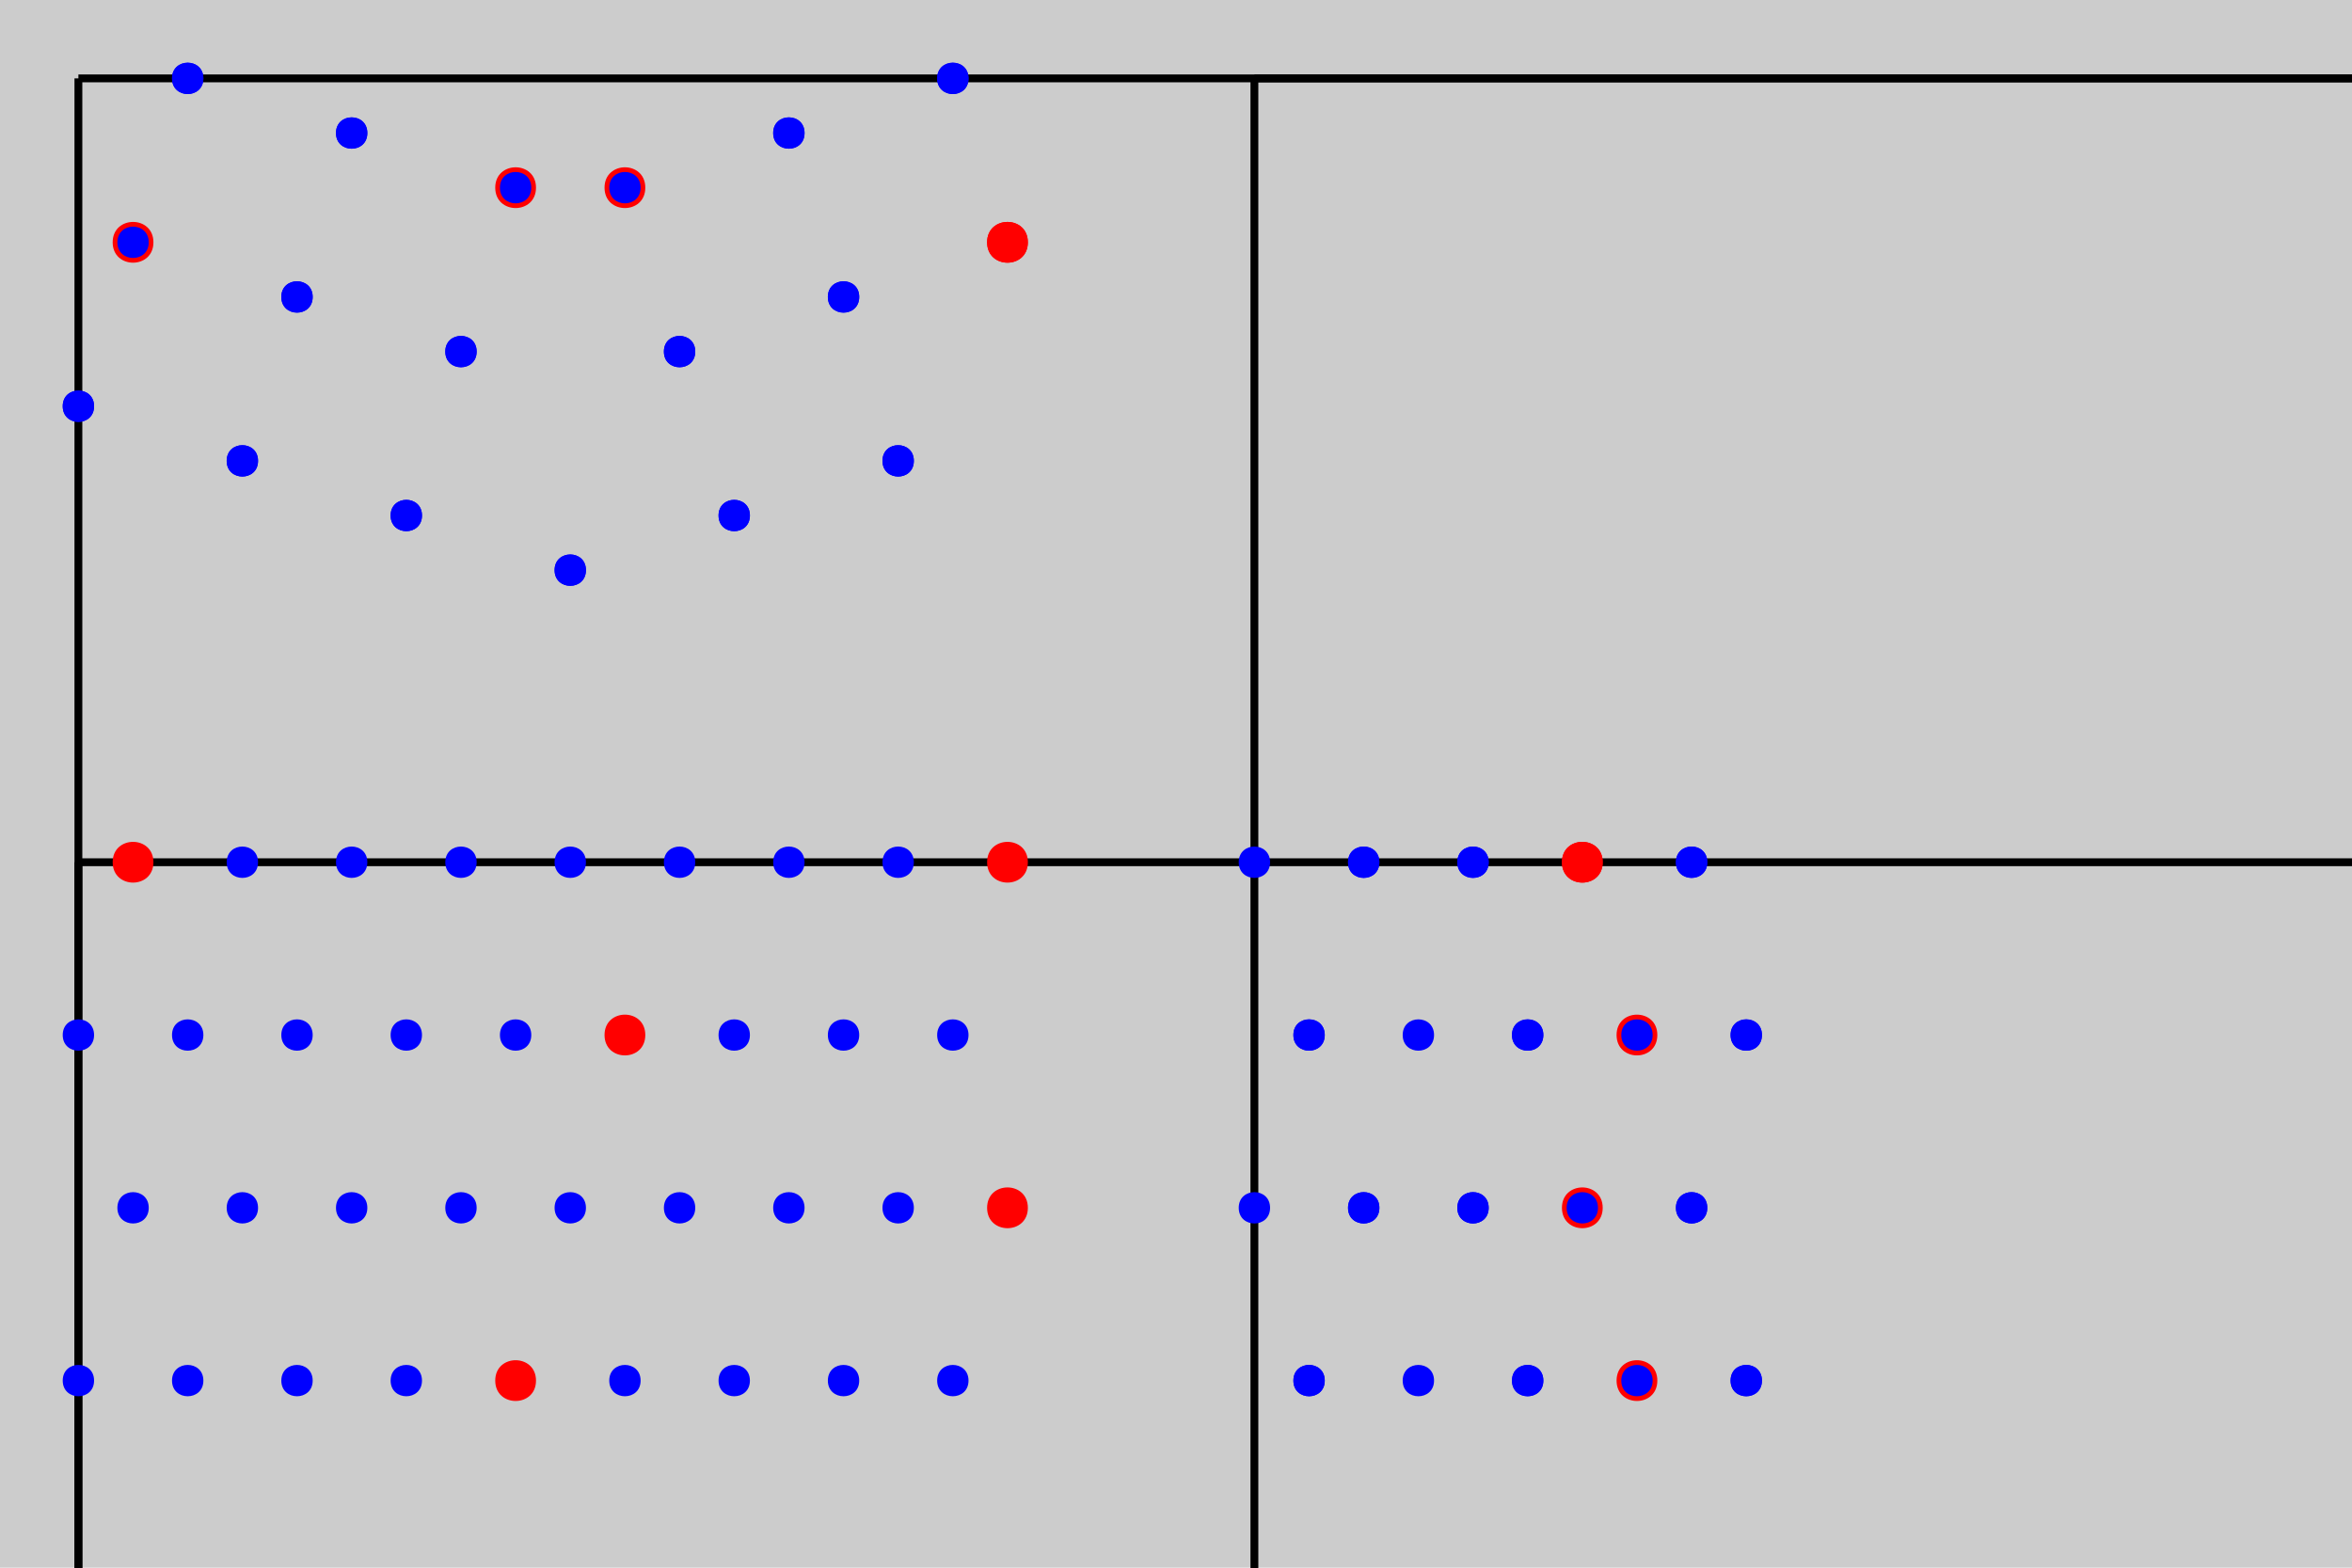
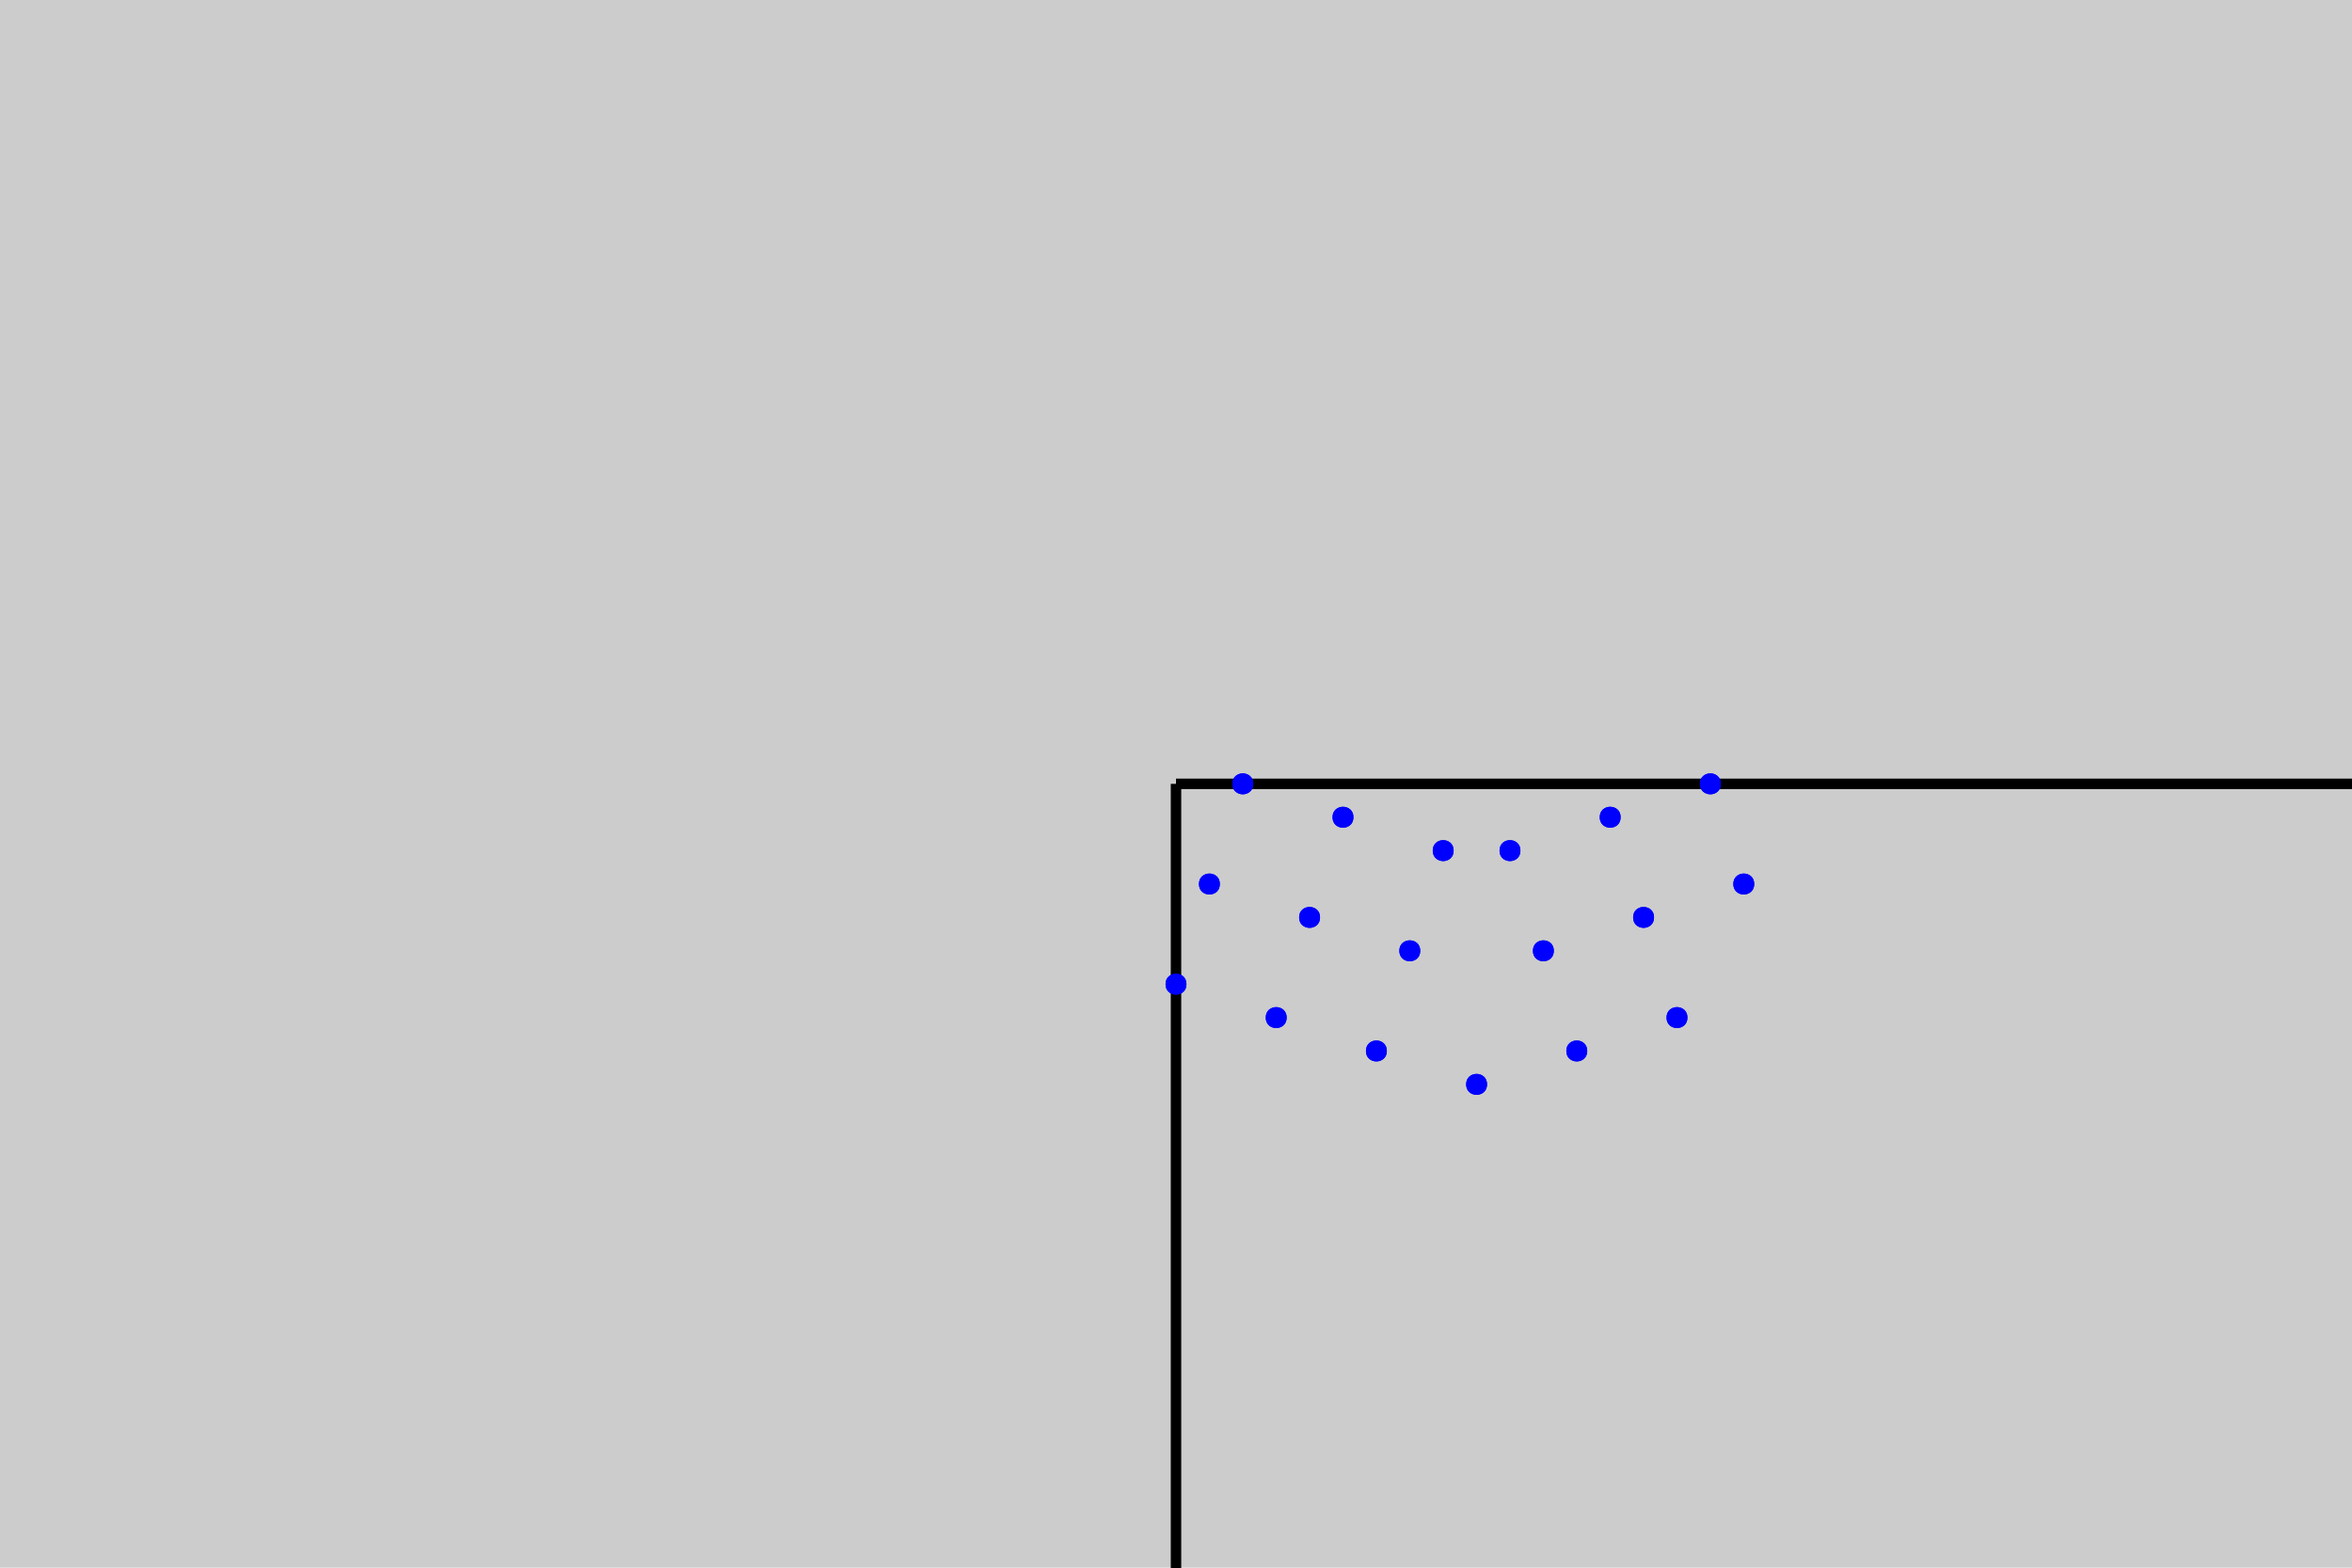
- <svg xmlns="http://www.w3.org/2000/svg" width="300pt" height="200pt" viewBox="0 0 300 200" version="1.1">
+ <svg xmlns="http://www.w3.org/2000/svg" width="450pt" height="300pt" viewBox="0 0 450 300" version="1.1">
  <g id="surface1">
-     <rect x="0" y="0" width="300" height="200" style="fill:rgb(80%,80%,80%);fill-opacity:1;stroke:none;" />
-     <path style="fill:none;stroke-width:1;stroke-linecap:butt;stroke-linejoin:miter;stroke:rgb(0%,0%,0%);stroke-opacity:1;stroke-miterlimit:10;" d="M 10 10 L 10 1010 " />
-     <path style="fill:none;stroke-width:1;stroke-linecap:butt;stroke-linejoin:miter;stroke:rgb(0%,0%,0%);stroke-opacity:1;stroke-miterlimit:10;" d="M 160 10 L 160 1010 " />
-     <path style="fill:none;stroke-width:1;stroke-linecap:butt;stroke-linejoin:miter;stroke:rgb(0%,0%,0%);stroke-opacity:1;stroke-miterlimit:10;" d="M 10 110 L 10 1110 " />
-     <path style="fill:none;stroke-width:1;stroke-linecap:butt;stroke-linejoin:miter;stroke:rgb(0%,0%,0%);stroke-opacity:1;stroke-miterlimit:10;" d="M 10 10 L 1010 10 " />
-     <path style="fill:none;stroke-width:1;stroke-linecap:butt;stroke-linejoin:miter;stroke:rgb(0%,0%,0%);stroke-opacity:1;stroke-miterlimit:10;" d="M 160 10 L 1160 10 " />
-     <path style="fill:none;stroke-width:1;stroke-linecap:butt;stroke-linejoin:miter;stroke:rgb(0%,0%,0%);stroke-opacity:1;stroke-miterlimit:10;" d="M 10 110 L 1010 110 " />
-     <path style=" stroke:none;fill-rule:nonzero;fill:rgb(100%,0%,0%);fill-opacity:1;" d="M 82.309 23.941 C 82.309 27.41 77.109 27.41 77.109 23.941 C 77.109 20.477 82.309 20.477 82.309 23.941 " />
-     <path style=" stroke:none;fill-rule:nonzero;fill:rgb(100%,0%,0%);fill-opacity:1;" d="M 68.367 23.941 C 68.367 27.41 63.168 27.41 63.168 23.941 C 63.168 20.477 68.367 20.477 68.367 23.941 " />
-     <path style=" stroke:none;fill-rule:nonzero;fill:rgb(100%,0%,0%);fill-opacity:1;" d="M 131.105 30.914 C 131.105 34.379 125.906 34.379 125.906 30.914 C 125.906 27.445 131.105 27.445 131.105 30.914 " />
-     <path style=" stroke:none;fill-rule:nonzero;fill:rgb(100%,0%,0%);fill-opacity:1;" d="M 19.57 30.914 C 19.57 34.379 14.371 34.379 14.371 30.914 C 14.371 27.445 19.57 27.445 19.57 30.914 " />
-     <path style=" stroke:none;fill-rule:nonzero;fill:rgb(100%,0%,0%);fill-opacity:1;" d="M 131.105 30.914 C 131.105 34.379 125.906 34.379 125.906 30.914 C 125.906 27.445 131.105 27.445 131.105 30.914 " />
-     <path style=" stroke:none;fill-rule:nonzero;fill:rgb(0%,0%,100%);fill-opacity:1;" d="M 74.738 72.738 C 74.738 75.406 70.738 75.406 70.738 72.738 C 70.738 70.07 74.738 70.07 74.738 72.738 " />
-     <path style=" stroke:none;fill-rule:nonzero;fill:rgb(0%,0%,100%);fill-opacity:1;" d="M 95.652 65.766 C 95.652 68.434 91.652 68.434 91.652 65.766 C 91.652 63.102 95.652 63.102 95.652 65.766 " />
-     <path style=" stroke:none;fill-rule:nonzero;fill:rgb(0%,0%,100%);fill-opacity:1;" d="M 53.824 65.766 C 53.824 68.434 49.824 68.434 49.824 65.766 C 49.824 63.102 53.824 63.102 53.824 65.766 " />
-     <path style=" stroke:none;fill-rule:nonzero;fill:rgb(0%,0%,100%);fill-opacity:1;" d="M 88.68 44.855 C 88.68 47.52 84.68 47.52 84.68 44.855 C 84.68 42.188 88.68 42.188 88.68 44.855 " />
-     <path style=" stroke:none;fill-rule:nonzero;fill:rgb(0%,0%,100%);fill-opacity:1;" d="M 60.797 44.855 C 60.797 47.52 56.797 47.52 56.797 44.855 C 56.797 42.188 60.797 42.188 60.797 44.855 " />
-     <path style=" stroke:none;fill-rule:nonzero;fill:rgb(0%,0%,100%);fill-opacity:1;" d="M 74.738 72.738 C 74.738 75.406 70.738 75.406 70.738 72.738 C 70.738 70.07 74.738 70.07 74.738 72.738 " />
-     <path style=" stroke:none;fill-rule:nonzero;fill:rgb(0%,0%,100%);fill-opacity:1;" d="M 95.652 65.766 C 95.652 68.434 91.652 68.434 91.652 65.766 C 91.652 63.102 95.652 63.102 95.652 65.766 " />
-     <path style=" stroke:none;fill-rule:nonzero;fill:rgb(0%,0%,100%);fill-opacity:1;" d="M 53.824 65.766 C 53.824 68.434 49.824 68.434 49.824 65.766 C 49.824 63.102 53.824 63.102 53.824 65.766 " />
-     <path style=" stroke:none;fill-rule:nonzero;fill:rgb(0%,0%,100%);fill-opacity:1;" d="M 88.68 44.855 C 88.68 47.52 84.68 47.52 84.68 44.855 C 84.68 42.188 88.68 42.188 88.68 44.855 " />
-     <path style=" stroke:none;fill-rule:nonzero;fill:rgb(0%,0%,100%);fill-opacity:1;" d="M 60.797 44.855 C 60.797 47.52 56.797 47.52 56.797 44.855 C 56.797 42.188 60.797 42.188 60.797 44.855 " />
-     <path style=" stroke:none;fill-rule:nonzero;fill:rgb(0%,0%,100%);fill-opacity:1;" d="M 67.766 23.941 C 67.766 26.609 63.766 26.609 63.766 23.941 C 63.766 21.273 67.766 21.273 67.766 23.941 " />
-     <path style=" stroke:none;fill-rule:nonzero;fill:rgb(0%,0%,100%);fill-opacity:1;" d="M 81.711 23.941 C 81.711 26.609 77.711 26.609 77.711 23.941 C 77.711 21.273 81.711 21.273 81.711 23.941 " />
-     <path style=" stroke:none;fill-rule:nonzero;fill:rgb(0%,0%,100%);fill-opacity:1;" d="M 116.562 58.797 C 116.562 61.465 112.562 61.465 112.562 58.797 C 112.562 56.129 116.562 56.129 116.562 58.797 " />
-     <path style=" stroke:none;fill-rule:nonzero;fill:rgb(0%,0%,100%);fill-opacity:1;" d="M 32.914 58.797 C 32.914 61.465 28.914 61.465 28.914 58.797 C 28.914 56.129 32.914 56.129 32.914 58.797 " />
-     <path style=" stroke:none;fill-rule:nonzero;fill:rgb(0%,0%,100%);fill-opacity:1;" d="M 109.594 37.883 C 109.594 40.551 105.594 40.551 105.594 37.883 C 105.594 35.219 109.594 35.219 109.594 37.883 " />
-     <path style=" stroke:none;fill-rule:nonzero;fill:rgb(0%,0%,100%);fill-opacity:1;" d="M 39.883 37.883 C 39.883 40.551 35.883 40.551 35.883 37.883 C 35.883 35.219 39.883 35.219 39.883 37.883 " />
-     <path style=" stroke:none;fill-rule:nonzero;fill:rgb(0%,0%,100%);fill-opacity:1;" d="M 12 51.824 C 12 54.492 8 54.492 8 51.824 C 8 49.16 12 49.16 12 51.824 " />
-     <path style=" stroke:none;fill-rule:nonzero;fill:rgb(0%,0%,100%);fill-opacity:1;" d="M 116.562 58.797 C 116.562 61.465 112.562 61.465 112.562 58.797 C 112.562 56.129 116.562 56.129 116.562 58.797 " />
-     <path style=" stroke:none;fill-rule:nonzero;fill:rgb(0%,0%,100%);fill-opacity:1;" d="M 32.914 58.797 C 32.914 61.465 28.914 61.465 28.914 58.797 C 28.914 56.129 32.914 56.129 32.914 58.797 " />
-     <path style=" stroke:none;fill-rule:nonzero;fill:rgb(0%,0%,100%);fill-opacity:1;" d="M 109.594 37.883 C 109.594 40.551 105.594 40.551 105.594 37.883 C 105.594 35.219 109.594 35.219 109.594 37.883 " />
-     <path style=" stroke:none;fill-rule:nonzero;fill:rgb(0%,0%,100%);fill-opacity:1;" d="M 39.883 37.883 C 39.883 40.551 35.883 40.551 35.883 37.883 C 35.883 35.219 39.883 35.219 39.883 37.883 " />
-     <path style=" stroke:none;fill-rule:nonzero;fill:rgb(0%,0%,100%);fill-opacity:1;" d="M 12 51.824 C 12 54.492 8 54.492 8 51.824 C 8 49.16 12 49.16 12 51.824 " />
-     <path style=" stroke:none;fill-rule:nonzero;fill:rgb(0%,0%,100%);fill-opacity:1;" d="M 18.973 30.914 C 18.973 33.578 14.973 33.578 14.973 30.914 C 14.973 28.246 18.973 28.246 18.973 30.914 " />
-     <path style=" stroke:none;fill-rule:nonzero;fill:rgb(0%,0%,100%);fill-opacity:1;" d="M 102.621 16.973 C 102.621 19.637 98.621 19.637 98.621 16.973 C 98.621 14.305 102.621 14.305 102.621 16.973 " />
-     <path style=" stroke:none;fill-rule:nonzero;fill:rgb(0%,0%,100%);fill-opacity:1;" d="M 46.855 16.973 C 46.855 19.637 42.855 19.637 42.855 16.973 C 42.855 14.305 46.855 14.305 46.855 16.973 " />
-     <path style=" stroke:none;fill-rule:nonzero;fill:rgb(0%,0%,100%);fill-opacity:1;" d="M 123.535 10 C 123.535 12.668 119.535 12.668 119.535 10 C 119.535 7.332 123.535 7.332 123.535 10 " />
-     <path style=" stroke:none;fill-rule:nonzero;fill:rgb(0%,0%,100%);fill-opacity:1;" d="M 25.941 10 C 25.941 12.668 21.941 12.668 21.941 10 C 21.941 7.332 25.941 7.332 25.941 10 " />
-     <path style=" stroke:none;fill-rule:nonzero;fill:rgb(0%,0%,100%);fill-opacity:1;" d="M 102.621 16.973 C 102.621 19.637 98.621 19.637 98.621 16.973 C 98.621 14.305 102.621 14.305 102.621 16.973 " />
-     <path style=" stroke:none;fill-rule:nonzero;fill:rgb(0%,0%,100%);fill-opacity:1;" d="M 46.855 16.973 C 46.855 19.637 42.855 19.637 42.855 16.973 C 42.855 14.305 46.855 14.305 46.855 16.973 " />
-     <path style=" stroke:none;fill-rule:nonzero;fill:rgb(0%,0%,100%);fill-opacity:1;" d="M 123.535 10 C 123.535 12.668 119.535 12.668 119.535 10 C 119.535 7.332 123.535 7.332 123.535 10 " />
-     <path style=" stroke:none;fill-rule:nonzero;fill:rgb(0%,0%,100%);fill-opacity:1;" d="M 25.941 10 C 25.941 12.668 21.941 12.668 21.941 10 C 21.941 7.332 25.941 7.332 25.941 10 " />
-     <path style=" stroke:none;fill-rule:nonzero;fill:rgb(100%,0%,0%);fill-opacity:1;" d="M 82.309 132.043 C 82.309 135.512 77.109 135.512 77.109 132.043 C 77.109 128.578 82.309 128.578 82.309 132.043 " />
-     <path style=" stroke:none;fill-rule:nonzero;fill:rgb(100%,0%,0%);fill-opacity:1;" d="M 68.367 176.133 C 68.367 179.598 63.168 179.598 63.168 176.133 C 63.168 172.664 68.367 172.664 68.367 176.133 " />
-     <path style=" stroke:none;fill-rule:nonzero;fill:rgb(100%,0%,0%);fill-opacity:1;" d="M 131.105 110 C 131.105 113.465 125.906 113.465 125.906 110 C 125.906 106.535 131.105 106.535 131.105 110 " />
-     <path style=" stroke:none;fill-rule:nonzero;fill:rgb(100%,0%,0%);fill-opacity:1;" d="M 19.57 110 C 19.57 113.465 14.371 113.465 14.371 110 C 14.371 106.535 19.57 106.535 19.57 110 " />
-     <path style=" stroke:none;fill-rule:nonzero;fill:rgb(100%,0%,0%);fill-opacity:1;" d="M 131.105 154.09 C 131.105 157.555 125.906 157.555 125.906 154.09 C 125.906 150.621 131.105 150.621 131.105 154.09 " />
-     <path style=" stroke:none;fill-rule:nonzero;fill:rgb(0%,0%,100%);fill-opacity:1;" d="M 74.738 110 C 74.738 112.668 70.738 112.668 70.738 110 C 70.738 107.332 74.738 107.332 74.738 110 " />
-     <path style=" stroke:none;fill-rule:nonzero;fill:rgb(0%,0%,100%);fill-opacity:1;" d="M 95.652 132.043 C 95.652 134.711 91.652 134.711 91.652 132.043 C 91.652 129.379 95.652 129.379 95.652 132.043 " />
-     <path style=" stroke:none;fill-rule:nonzero;fill:rgb(0%,0%,100%);fill-opacity:1;" d="M 53.824 132.043 C 53.824 134.711 49.824 134.711 49.824 132.043 C 49.824 129.379 53.824 129.379 53.824 132.043 " />
-     <path style=" stroke:none;fill-rule:nonzero;fill:rgb(0%,0%,100%);fill-opacity:1;" d="M 88.68 110 C 88.68 112.668 84.68 112.668 84.68 110 C 84.68 107.332 88.68 107.332 88.68 110 " />
-     <path style=" stroke:none;fill-rule:nonzero;fill:rgb(0%,0%,100%);fill-opacity:1;" d="M 60.797 110 C 60.797 112.668 56.797 112.668 56.797 110 C 56.797 107.332 60.797 107.332 60.797 110 " />
-     <path style=" stroke:none;fill-rule:nonzero;fill:rgb(0%,0%,100%);fill-opacity:1;" d="M 74.738 154.09 C 74.738 156.754 70.738 156.754 70.738 154.09 C 70.738 151.422 74.738 151.422 74.738 154.09 " />
-     <path style=" stroke:none;fill-rule:nonzero;fill:rgb(0%,0%,100%);fill-opacity:1;" d="M 95.652 176.133 C 95.652 178.797 91.652 178.797 91.652 176.133 C 91.652 173.465 95.652 173.465 95.652 176.133 " />
-     <path style=" stroke:none;fill-rule:nonzero;fill:rgb(0%,0%,100%);fill-opacity:1;" d="M 53.824 176.133 C 53.824 178.797 49.824 178.797 49.824 176.133 C 49.824 173.465 53.824 173.465 53.824 176.133 " />
-     <path style=" stroke:none;fill-rule:nonzero;fill:rgb(0%,0%,100%);fill-opacity:1;" d="M 88.68 154.09 C 88.68 156.754 84.68 156.754 84.68 154.09 C 84.68 151.422 88.68 151.422 88.68 154.09 " />
-     <path style=" stroke:none;fill-rule:nonzero;fill:rgb(0%,0%,100%);fill-opacity:1;" d="M 60.797 154.09 C 60.797 156.754 56.797 156.754 56.797 154.09 C 56.797 151.422 60.797 151.422 60.797 154.09 " />
-     <path style=" stroke:none;fill-rule:nonzero;fill:rgb(0%,0%,100%);fill-opacity:1;" d="M 67.766 132.043 C 67.766 134.711 63.766 134.711 63.766 132.043 C 63.766 129.379 67.766 129.379 67.766 132.043 " />
-     <path style=" stroke:none;fill-rule:nonzero;fill:rgb(0%,0%,100%);fill-opacity:1;" d="M 81.711 176.133 C 81.711 178.797 77.711 178.797 77.711 176.133 C 77.711 173.465 81.711 173.465 81.711 176.133 " />
-     <path style=" stroke:none;fill-rule:nonzero;fill:rgb(0%,0%,100%);fill-opacity:1;" d="M 116.562 110 C 116.562 112.668 112.562 112.668 112.562 110 C 112.562 107.332 116.562 107.332 116.562 110 " />
-     <path style=" stroke:none;fill-rule:nonzero;fill:rgb(0%,0%,100%);fill-opacity:1;" d="M 32.914 110 C 32.914 112.668 28.914 112.668 28.914 110 C 28.914 107.332 32.914 107.332 32.914 110 " />
-     <path style=" stroke:none;fill-rule:nonzero;fill:rgb(0%,0%,100%);fill-opacity:1;" d="M 109.594 132.043 C 109.594 134.711 105.594 134.711 105.594 132.043 C 105.594 129.379 109.594 129.379 109.594 132.043 " />
-     <path style=" stroke:none;fill-rule:nonzero;fill:rgb(0%,0%,100%);fill-opacity:1;" d="M 39.883 132.043 C 39.883 134.711 35.883 134.711 35.883 132.043 C 35.883 129.379 39.883 129.379 39.883 132.043 " />
-     <path style=" stroke:none;fill-rule:nonzero;fill:rgb(0%,0%,100%);fill-opacity:1;" d="M 12 132.043 C 12 134.711 8 134.711 8 132.043 C 8 129.379 12 129.379 12 132.043 " />
-     <path style=" stroke:none;fill-rule:nonzero;fill:rgb(0%,0%,100%);fill-opacity:1;" d="M 116.562 154.09 C 116.562 156.754 112.562 156.754 112.562 154.09 C 112.562 151.422 116.562 151.422 116.562 154.09 " />
-     <path style=" stroke:none;fill-rule:nonzero;fill:rgb(0%,0%,100%);fill-opacity:1;" d="M 32.914 154.09 C 32.914 156.754 28.914 156.754 28.914 154.09 C 28.914 151.422 32.914 151.422 32.914 154.09 " />
-     <path style=" stroke:none;fill-rule:nonzero;fill:rgb(0%,0%,100%);fill-opacity:1;" d="M 109.594 176.133 C 109.594 178.797 105.594 178.797 105.594 176.133 C 105.594 173.465 109.594 173.465 109.594 176.133 " />
-     <path style=" stroke:none;fill-rule:nonzero;fill:rgb(0%,0%,100%);fill-opacity:1;" d="M 39.883 176.133 C 39.883 178.797 35.883 178.797 35.883 176.133 C 35.883 173.465 39.883 173.465 39.883 176.133 " />
-     <path style=" stroke:none;fill-rule:nonzero;fill:rgb(0%,0%,100%);fill-opacity:1;" d="M 12 176.133 C 12 178.797 8 178.797 8 176.133 C 8 173.465 12 173.465 12 176.133 " />
-     <path style=" stroke:none;fill-rule:nonzero;fill:rgb(0%,0%,100%);fill-opacity:1;" d="M 18.973 154.09 C 18.973 156.754 14.973 156.754 14.973 154.09 C 14.973 151.422 18.973 151.422 18.973 154.09 " />
-     <path style=" stroke:none;fill-rule:nonzero;fill:rgb(0%,0%,100%);fill-opacity:1;" d="M 102.621 110 C 102.621 112.668 98.621 112.668 98.621 110 C 98.621 107.332 102.621 107.332 102.621 110 " />
-     <path style=" stroke:none;fill-rule:nonzero;fill:rgb(0%,0%,100%);fill-opacity:1;" d="M 46.855 110 C 46.855 112.668 42.855 112.668 42.855 110 C 42.855 107.332 46.855 107.332 46.855 110 " />
-     <path style=" stroke:none;fill-rule:nonzero;fill:rgb(0%,0%,100%);fill-opacity:1;" d="M 123.535 132.043 C 123.535 134.711 119.535 134.711 119.535 132.043 C 119.535 129.379 123.535 129.379 123.535 132.043 " />
-     <path style=" stroke:none;fill-rule:nonzero;fill:rgb(0%,0%,100%);fill-opacity:1;" d="M 25.941 132.043 C 25.941 134.711 21.941 134.711 21.941 132.043 C 21.941 129.379 25.941 129.379 25.941 132.043 " />
-     <path style=" stroke:none;fill-rule:nonzero;fill:rgb(0%,0%,100%);fill-opacity:1;" d="M 102.621 154.09 C 102.621 156.754 98.621 156.754 98.621 154.09 C 98.621 151.422 102.621 151.422 102.621 154.09 " />
-     <path style=" stroke:none;fill-rule:nonzero;fill:rgb(0%,0%,100%);fill-opacity:1;" d="M 46.855 154.09 C 46.855 156.754 42.855 156.754 42.855 154.09 C 42.855 151.422 46.855 151.422 46.855 154.09 " />
-     <path style=" stroke:none;fill-rule:nonzero;fill:rgb(0%,0%,100%);fill-opacity:1;" d="M 123.535 176.133 C 123.535 178.797 119.535 178.797 119.535 176.133 C 119.535 173.465 123.535 173.465 123.535 176.133 " />
-     <path style=" stroke:none;fill-rule:nonzero;fill:rgb(0%,0%,100%);fill-opacity:1;" d="M 25.941 176.133 C 25.941 178.797 21.941 178.797 21.941 176.133 C 21.941 173.465 25.941 173.465 25.941 176.133 " />
-     <path style=" stroke:none;fill-rule:nonzero;fill:rgb(100%,0%,0%);fill-opacity:1;" d="M 211.395 132.043 C 211.395 135.512 206.195 135.512 206.195 132.043 C 206.195 128.578 211.395 128.578 211.395 132.043 " />
-     <path style=" stroke:none;fill-rule:nonzero;fill:rgb(100%,0%,0%);fill-opacity:1;" d="M 211.395 176.133 C 211.395 179.598 206.195 179.598 206.195 176.133 C 206.195 172.664 211.395 172.664 211.395 176.133 " />
-     <path style=" stroke:none;fill-rule:nonzero;fill:rgb(100%,0%,0%);fill-opacity:1;" d="M 204.426 110 C 204.426 113.465 199.227 113.465 199.227 110 C 199.227 106.535 204.426 106.535 204.426 110 " />
-     <path style=" stroke:none;fill-rule:nonzero;fill:rgb(100%,0%,0%);fill-opacity:1;" d="M 204.426 110 C 204.426 113.465 199.227 113.465 199.227 110 C 199.227 106.535 204.426 106.535 204.426 110 " />
-     <path style=" stroke:none;fill-rule:nonzero;fill:rgb(100%,0%,0%);fill-opacity:1;" d="M 204.426 154.09 C 204.426 157.555 199.227 157.555 199.227 154.09 C 199.227 150.621 204.426 150.621 204.426 154.09 " />
-     <path style=" stroke:none;fill-rule:nonzero;fill:rgb(0%,0%,100%);fill-opacity:1;" d="M 162 110 C 162 112.668 158 112.668 158 110 C 158 107.332 162 107.332 162 110 " />
-     <path style=" stroke:none;fill-rule:nonzero;fill:rgb(0%,0%,100%);fill-opacity:1;" d="M 168.973 132.043 C 168.973 134.711 164.973 134.711 164.973 132.043 C 164.973 129.379 168.973 129.379 168.973 132.043 " />
-     <path style=" stroke:none;fill-rule:nonzero;fill:rgb(0%,0%,100%);fill-opacity:1;" d="M 168.973 132.043 C 168.973 134.711 164.973 134.711 164.973 132.043 C 164.973 129.379 168.973 129.379 168.973 132.043 " />
-     <path style=" stroke:none;fill-rule:nonzero;fill:rgb(0%,0%,100%);fill-opacity:1;" d="M 189.883 110 C 189.883 112.668 185.883 112.668 185.883 110 C 185.883 107.332 189.883 107.332 189.883 110 " />
-     <path style=" stroke:none;fill-rule:nonzero;fill:rgb(0%,0%,100%);fill-opacity:1;" d="M 189.883 110 C 189.883 112.668 185.883 112.668 185.883 110 C 185.883 107.332 189.883 107.332 189.883 110 " />
-     <path style=" stroke:none;fill-rule:nonzero;fill:rgb(0%,0%,100%);fill-opacity:1;" d="M 162 154.09 C 162 156.754 158 156.754 158 154.09 C 158 151.422 162 151.422 162 154.09 " />
-     <path style=" stroke:none;fill-rule:nonzero;fill:rgb(0%,0%,100%);fill-opacity:1;" d="M 168.973 176.133 C 168.973 178.797 164.973 178.797 164.973 176.133 C 164.973 173.465 168.973 173.465 168.973 176.133 " />
-     <path style=" stroke:none;fill-rule:nonzero;fill:rgb(0%,0%,100%);fill-opacity:1;" d="M 168.973 176.133 C 168.973 178.797 164.973 178.797 164.973 176.133 C 164.973 173.465 168.973 173.465 168.973 176.133 " />
-     <path style=" stroke:none;fill-rule:nonzero;fill:rgb(0%,0%,100%);fill-opacity:1;" d="M 189.883 154.09 C 189.883 156.754 185.883 156.754 185.883 154.09 C 185.883 151.422 189.883 151.422 189.883 154.09 " />
-     <path style=" stroke:none;fill-rule:nonzero;fill:rgb(0%,0%,100%);fill-opacity:1;" d="M 189.883 154.09 C 189.883 156.754 185.883 156.754 185.883 154.09 C 185.883 151.422 189.883 151.422 189.883 154.09 " />
-     <path style=" stroke:none;fill-rule:nonzero;fill:rgb(0%,0%,100%);fill-opacity:1;" d="M 210.797 132.043 C 210.797 134.711 206.797 134.711 206.797 132.043 C 206.797 129.379 210.797 129.379 210.797 132.043 " />
-     <path style=" stroke:none;fill-rule:nonzero;fill:rgb(0%,0%,100%);fill-opacity:1;" d="M 210.797 176.133 C 210.797 178.797 206.797 178.797 206.797 176.133 C 206.797 173.465 210.797 173.465 210.797 176.133 " />
-     <path style=" stroke:none;fill-rule:nonzero;fill:rgb(0%,0%,100%);fill-opacity:1;" d="M 175.941 110 C 175.941 112.668 171.941 112.668 171.941 110 C 171.941 107.332 175.941 107.332 175.941 110 " />
-     <path style=" stroke:none;fill-rule:nonzero;fill:rgb(0%,0%,100%);fill-opacity:1;" d="M 175.941 110 C 175.941 112.668 171.941 112.668 171.941 110 C 171.941 107.332 175.941 107.332 175.941 110 " />
-     <path style=" stroke:none;fill-rule:nonzero;fill:rgb(0%,0%,100%);fill-opacity:1;" d="M 196.855 132.043 C 196.855 134.711 192.855 134.711 192.855 132.043 C 192.855 129.379 196.855 129.379 196.855 132.043 " />
-     <path style=" stroke:none;fill-rule:nonzero;fill:rgb(0%,0%,100%);fill-opacity:1;" d="M 196.855 132.043 C 196.855 134.711 192.855 134.711 192.855 132.043 C 192.855 129.379 196.855 129.379 196.855 132.043 " />
-     <path style=" stroke:none;fill-rule:nonzero;fill:rgb(0%,0%,100%);fill-opacity:1;" d="M 182.914 132.043 C 182.914 134.711 178.914 134.711 178.914 132.043 C 178.914 129.379 182.914 129.379 182.914 132.043 " />
-     <path style=" stroke:none;fill-rule:nonzero;fill:rgb(0%,0%,100%);fill-opacity:1;" d="M 175.941 154.09 C 175.941 156.754 171.941 156.754 171.941 154.09 C 171.941 151.422 175.941 151.422 175.941 154.09 " />
-     <path style=" stroke:none;fill-rule:nonzero;fill:rgb(0%,0%,100%);fill-opacity:1;" d="M 175.941 154.09 C 175.941 156.754 171.941 156.754 171.941 154.09 C 171.941 151.422 175.941 151.422 175.941 154.09 " />
-     <path style=" stroke:none;fill-rule:nonzero;fill:rgb(0%,0%,100%);fill-opacity:1;" d="M 196.855 176.133 C 196.855 178.797 192.855 178.797 192.855 176.133 C 192.855 173.465 196.855 173.465 196.855 176.133 " />
-     <path style=" stroke:none;fill-rule:nonzero;fill:rgb(0%,0%,100%);fill-opacity:1;" d="M 196.855 176.133 C 196.855 178.797 192.855 178.797 192.855 176.133 C 192.855 173.465 196.855 173.465 196.855 176.133 " />
-     <path style=" stroke:none;fill-rule:nonzero;fill:rgb(0%,0%,100%);fill-opacity:1;" d="M 182.914 176.133 C 182.914 178.797 178.914 178.797 178.914 176.133 C 178.914 173.465 182.914 173.465 182.914 176.133 " />
-     <path style=" stroke:none;fill-rule:nonzero;fill:rgb(0%,0%,100%);fill-opacity:1;" d="M 203.824 154.09 C 203.824 156.754 199.824 156.754 199.824 154.09 C 199.824 151.422 203.824 151.422 203.824 154.09 " />
-     <path style=" stroke:none;fill-rule:nonzero;fill:rgb(0%,0%,100%);fill-opacity:1;" d="M 217.766 110 C 217.766 112.668 213.766 112.668 213.766 110 C 213.766 107.332 217.766 107.332 217.766 110 " />
-     <path style=" stroke:none;fill-rule:nonzero;fill:rgb(0%,0%,100%);fill-opacity:1;" d="M 217.766 110 C 217.766 112.668 213.766 112.668 213.766 110 C 213.766 107.332 217.766 107.332 217.766 110 " />
-     <path style=" stroke:none;fill-rule:nonzero;fill:rgb(0%,0%,100%);fill-opacity:1;" d="M 224.738 132.043 C 224.738 134.711 220.738 134.711 220.738 132.043 C 220.738 129.379 224.738 129.379 224.738 132.043 " />
-     <path style=" stroke:none;fill-rule:nonzero;fill:rgb(0%,0%,100%);fill-opacity:1;" d="M 224.738 132.043 C 224.738 134.711 220.738 134.711 220.738 132.043 C 220.738 129.379 224.738 129.379 224.738 132.043 " />
-     <path style=" stroke:none;fill-rule:nonzero;fill:rgb(0%,0%,100%);fill-opacity:1;" d="M 217.766 154.09 C 217.766 156.754 213.766 156.754 213.766 154.09 C 213.766 151.422 217.766 151.422 217.766 154.09 " />
-     <path style=" stroke:none;fill-rule:nonzero;fill:rgb(0%,0%,100%);fill-opacity:1;" d="M 217.766 154.09 C 217.766 156.754 213.766 156.754 213.766 154.09 C 213.766 151.422 217.766 151.422 217.766 154.09 " />
-     <path style=" stroke:none;fill-rule:nonzero;fill:rgb(0%,0%,100%);fill-opacity:1;" d="M 224.738 176.133 C 224.738 178.797 220.738 178.797 220.738 176.133 C 220.738 173.465 224.738 173.465 224.738 176.133 " />
-     <path style=" stroke:none;fill-rule:nonzero;fill:rgb(0%,0%,100%);fill-opacity:1;" d="M 224.738 176.133 C 224.738 178.797 220.738 178.797 220.738 176.133 C 220.738 173.465 224.738 173.465 224.738 176.133 " />
+     <rect x="0" y="0" width="450" height="300" style="fill:rgb(80%,80%,80%);fill-opacity:1;stroke:none;" />
+     <path style="fill:none;stroke-width:2;stroke-linecap:butt;stroke-linejoin:miter;stroke:rgb(0%,0%,0%);stroke-opacity:1;stroke-miterlimit:10;" d="M 225 150 L 225 1150 " />
+     <path style="fill:none;stroke-width:2;stroke-linecap:butt;stroke-linejoin:miter;stroke:rgb(0%,0%,0%);stroke-opacity:1;stroke-miterlimit:10;" d="M 225 150 L 1225 150 " />
+     <path style=" stroke:none;fill-rule:nonzero;fill:rgb(0%,0%,100%);fill-opacity:1;" d="M 284.512 207.512 C 284.512 210.176 280.512 210.176 280.512 207.512 C 280.512 204.844 284.512 204.844 284.512 207.512 " />
+     <path style=" stroke:none;fill-rule:nonzero;fill:rgb(0%,0%,100%);fill-opacity:1;" d="M 303.68 201.121 C 303.68 203.785 299.68 203.785 299.68 201.121 C 299.68 198.453 303.68 198.453 303.68 201.121 " />
+     <path style=" stroke:none;fill-rule:nonzero;fill:rgb(0%,0%,100%);fill-opacity:1;" d="M 265.34 201.121 C 265.34 203.785 261.34 203.785 261.34 201.121 C 261.34 198.453 265.34 198.453 265.34 201.121 " />
+     <path style=" stroke:none;fill-rule:nonzero;fill:rgb(0%,0%,100%);fill-opacity:1;" d="M 297.289 181.949 C 297.289 184.617 293.289 184.617 293.289 181.949 C 293.289 179.285 297.289 179.285 297.289 181.949 " />
+     <path style=" stroke:none;fill-rule:nonzero;fill:rgb(0%,0%,100%);fill-opacity:1;" d="M 271.73 181.949 C 271.73 184.617 267.73 184.617 267.73 181.949 C 267.73 179.285 271.73 179.285 271.73 181.949 " />
+     <path style=" stroke:none;fill-rule:nonzero;fill:rgb(0%,0%,100%);fill-opacity:1;" d="M 284.512 207.512 C 284.512 210.176 280.512 210.176 280.512 207.512 C 280.512 204.844 284.512 204.844 284.512 207.512 " />
+     <path style=" stroke:none;fill-rule:nonzero;fill:rgb(0%,0%,100%);fill-opacity:1;" d="M 303.68 201.121 C 303.68 203.785 299.68 203.785 299.68 201.121 C 299.68 198.453 303.68 198.453 303.68 201.121 " />
+     <path style=" stroke:none;fill-rule:nonzero;fill:rgb(0%,0%,100%);fill-opacity:1;" d="M 265.34 201.121 C 265.34 203.785 261.34 203.785 261.34 201.121 C 261.34 198.453 265.34 198.453 265.34 201.121 " />
+     <path style=" stroke:none;fill-rule:nonzero;fill:rgb(0%,0%,100%);fill-opacity:1;" d="M 297.289 181.949 C 297.289 184.617 293.289 184.617 293.289 181.949 C 293.289 179.285 297.289 179.285 297.289 181.949 " />
+     <path style=" stroke:none;fill-rule:nonzero;fill:rgb(0%,0%,100%);fill-opacity:1;" d="M 271.73 181.949 C 271.73 184.617 267.73 184.617 267.73 181.949 C 267.73 179.285 271.73 179.285 271.73 181.949 " />
+     <path style=" stroke:none;fill-rule:nonzero;fill:rgb(0%,0%,100%);fill-opacity:1;" d="M 290.898 162.781 C 290.898 165.445 286.898 165.445 286.898 162.781 C 286.898 160.113 290.898 160.113 290.898 162.781 " />
+     <path style=" stroke:none;fill-rule:nonzero;fill:rgb(0%,0%,100%);fill-opacity:1;" d="M 278.121 162.781 C 278.121 165.445 274.121 165.445 274.121 162.781 C 274.121 160.113 278.121 160.113 278.121 162.781 " />
+     <path style=" stroke:none;fill-rule:nonzero;fill:rgb(0%,0%,100%);fill-opacity:1;" d="M 290.898 162.781 C 290.898 165.445 286.898 165.445 286.898 162.781 C 286.898 160.113 290.898 160.113 290.898 162.781 " />
+     <path style=" stroke:none;fill-rule:nonzero;fill:rgb(0%,0%,100%);fill-opacity:1;" d="M 278.121 162.781 C 278.121 165.445 274.121 165.445 274.121 162.781 C 274.121 160.113 278.121 160.113 278.121 162.781 " />
+     <path style=" stroke:none;fill-rule:nonzero;fill:rgb(0%,0%,100%);fill-opacity:1;" d="M 322.852 194.73 C 322.852 197.398 318.852 197.398 318.852 194.73 C 318.852 192.062 322.852 192.062 322.852 194.73 " />
+     <path style=" stroke:none;fill-rule:nonzero;fill:rgb(0%,0%,100%);fill-opacity:1;" d="M 246.172 194.73 C 246.172 197.398 242.172 197.398 242.172 194.73 C 242.172 192.062 246.172 192.062 246.172 194.73 " />
+     <path style=" stroke:none;fill-rule:nonzero;fill:rgb(0%,0%,100%);fill-opacity:1;" d="M 316.461 175.559 C 316.461 178.227 312.461 178.227 312.461 175.559 C 312.461 172.895 316.461 172.895 316.461 175.559 " />
+     <path style=" stroke:none;fill-rule:nonzero;fill:rgb(0%,0%,100%);fill-opacity:1;" d="M 252.559 175.559 C 252.559 178.227 248.559 178.227 248.559 175.559 C 248.559 172.895 252.559 172.895 252.559 175.559 " />
+     <path style=" stroke:none;fill-rule:nonzero;fill:rgb(0%,0%,100%);fill-opacity:1;" d="M 227 188.34 C 227 191.008 223 191.008 223 188.34 C 223 185.672 227 185.672 227 188.34 " />
+     <path style=" stroke:none;fill-rule:nonzero;fill:rgb(0%,0%,100%);fill-opacity:1;" d="M 335.629 169.172 C 335.629 171.836 331.629 171.836 331.629 169.172 C 331.629 166.504 335.629 166.504 335.629 169.172 " />
+     <path style=" stroke:none;fill-rule:nonzero;fill:rgb(0%,0%,100%);fill-opacity:1;" d="M 233.391 169.172 C 233.391 171.836 229.391 171.836 229.391 169.172 C 229.391 166.504 233.391 166.504 233.391 169.172 " />
+     <path style=" stroke:none;fill-rule:nonzero;fill:rgb(0%,0%,100%);fill-opacity:1;" d="M 322.852 194.73 C 322.852 197.398 318.852 197.398 318.852 194.73 C 318.852 192.062 322.852 192.062 322.852 194.73 " />
+     <path style=" stroke:none;fill-rule:nonzero;fill:rgb(0%,0%,100%);fill-opacity:1;" d="M 246.172 194.73 C 246.172 197.398 242.172 197.398 242.172 194.73 C 242.172 192.062 246.172 192.062 246.172 194.73 " />
+     <path style=" stroke:none;fill-rule:nonzero;fill:rgb(0%,0%,100%);fill-opacity:1;" d="M 316.461 175.559 C 316.461 178.227 312.461 178.227 312.461 175.559 C 312.461 172.895 316.461 172.895 316.461 175.559 " />
+     <path style=" stroke:none;fill-rule:nonzero;fill:rgb(0%,0%,100%);fill-opacity:1;" d="M 252.559 175.559 C 252.559 178.227 248.559 178.227 248.559 175.559 C 248.559 172.895 252.559 172.895 252.559 175.559 " />
+     <path style=" stroke:none;fill-rule:nonzero;fill:rgb(0%,0%,100%);fill-opacity:1;" d="M 227 188.34 C 227 191.008 223 191.008 223 188.34 C 223 185.672 227 185.672 227 188.34 " />
+     <path style=" stroke:none;fill-rule:nonzero;fill:rgb(0%,0%,100%);fill-opacity:1;" d="M 335.629 169.172 C 335.629 171.836 331.629 171.836 331.629 169.172 C 331.629 166.504 335.629 166.504 335.629 169.172 " />
+     <path style=" stroke:none;fill-rule:nonzero;fill:rgb(0%,0%,100%);fill-opacity:1;" d="M 233.391 169.172 C 233.391 171.836 229.391 171.836 229.391 169.172 C 229.391 166.504 233.391 166.504 233.391 169.172 " />
+     <path style=" stroke:none;fill-rule:nonzero;fill:rgb(0%,0%,100%);fill-opacity:1;" d="M 310.07 156.391 C 310.07 159.059 306.07 159.059 306.07 156.391 C 306.07 153.723 310.07 153.723 310.07 156.391 " />
+     <path style=" stroke:none;fill-rule:nonzero;fill:rgb(0%,0%,100%);fill-opacity:1;" d="M 258.949 156.391 C 258.949 159.059 254.949 159.059 254.949 156.391 C 254.949 153.723 258.949 153.723 258.949 156.391 " />
+     <path style=" stroke:none;fill-rule:nonzero;fill:rgb(0%,0%,100%);fill-opacity:1;" d="M 329.238 150 C 329.238 152.668 325.238 152.668 325.238 150 C 325.238 147.332 329.238 147.332 329.238 150 " />
+     <path style=" stroke:none;fill-rule:nonzero;fill:rgb(0%,0%,100%);fill-opacity:1;" d="M 239.781 150 C 239.781 152.668 235.781 152.668 235.781 150 C 235.781 147.332 239.781 147.332 239.781 150 " />
+     <path style=" stroke:none;fill-rule:nonzero;fill:rgb(0%,0%,100%);fill-opacity:1;" d="M 310.07 156.391 C 310.07 159.059 306.07 159.059 306.07 156.391 C 306.07 153.723 310.07 153.723 310.07 156.391 " />
+     <path style=" stroke:none;fill-rule:nonzero;fill:rgb(0%,0%,100%);fill-opacity:1;" d="M 258.949 156.391 C 258.949 159.059 254.949 159.059 254.949 156.391 C 254.949 153.723 258.949 153.723 258.949 156.391 " />
+     <path style=" stroke:none;fill-rule:nonzero;fill:rgb(0%,0%,100%);fill-opacity:1;" d="M 329.238 150 C 329.238 152.668 325.238 152.668 325.238 150 C 325.238 147.332 329.238 147.332 329.238 150 " />
+     <path style=" stroke:none;fill-rule:nonzero;fill:rgb(0%,0%,100%);fill-opacity:1;" d="M 239.781 150 C 239.781 152.668 235.781 152.668 235.781 150 C 235.781 147.332 239.781 147.332 239.781 150 " />
  </g>
</svg>
